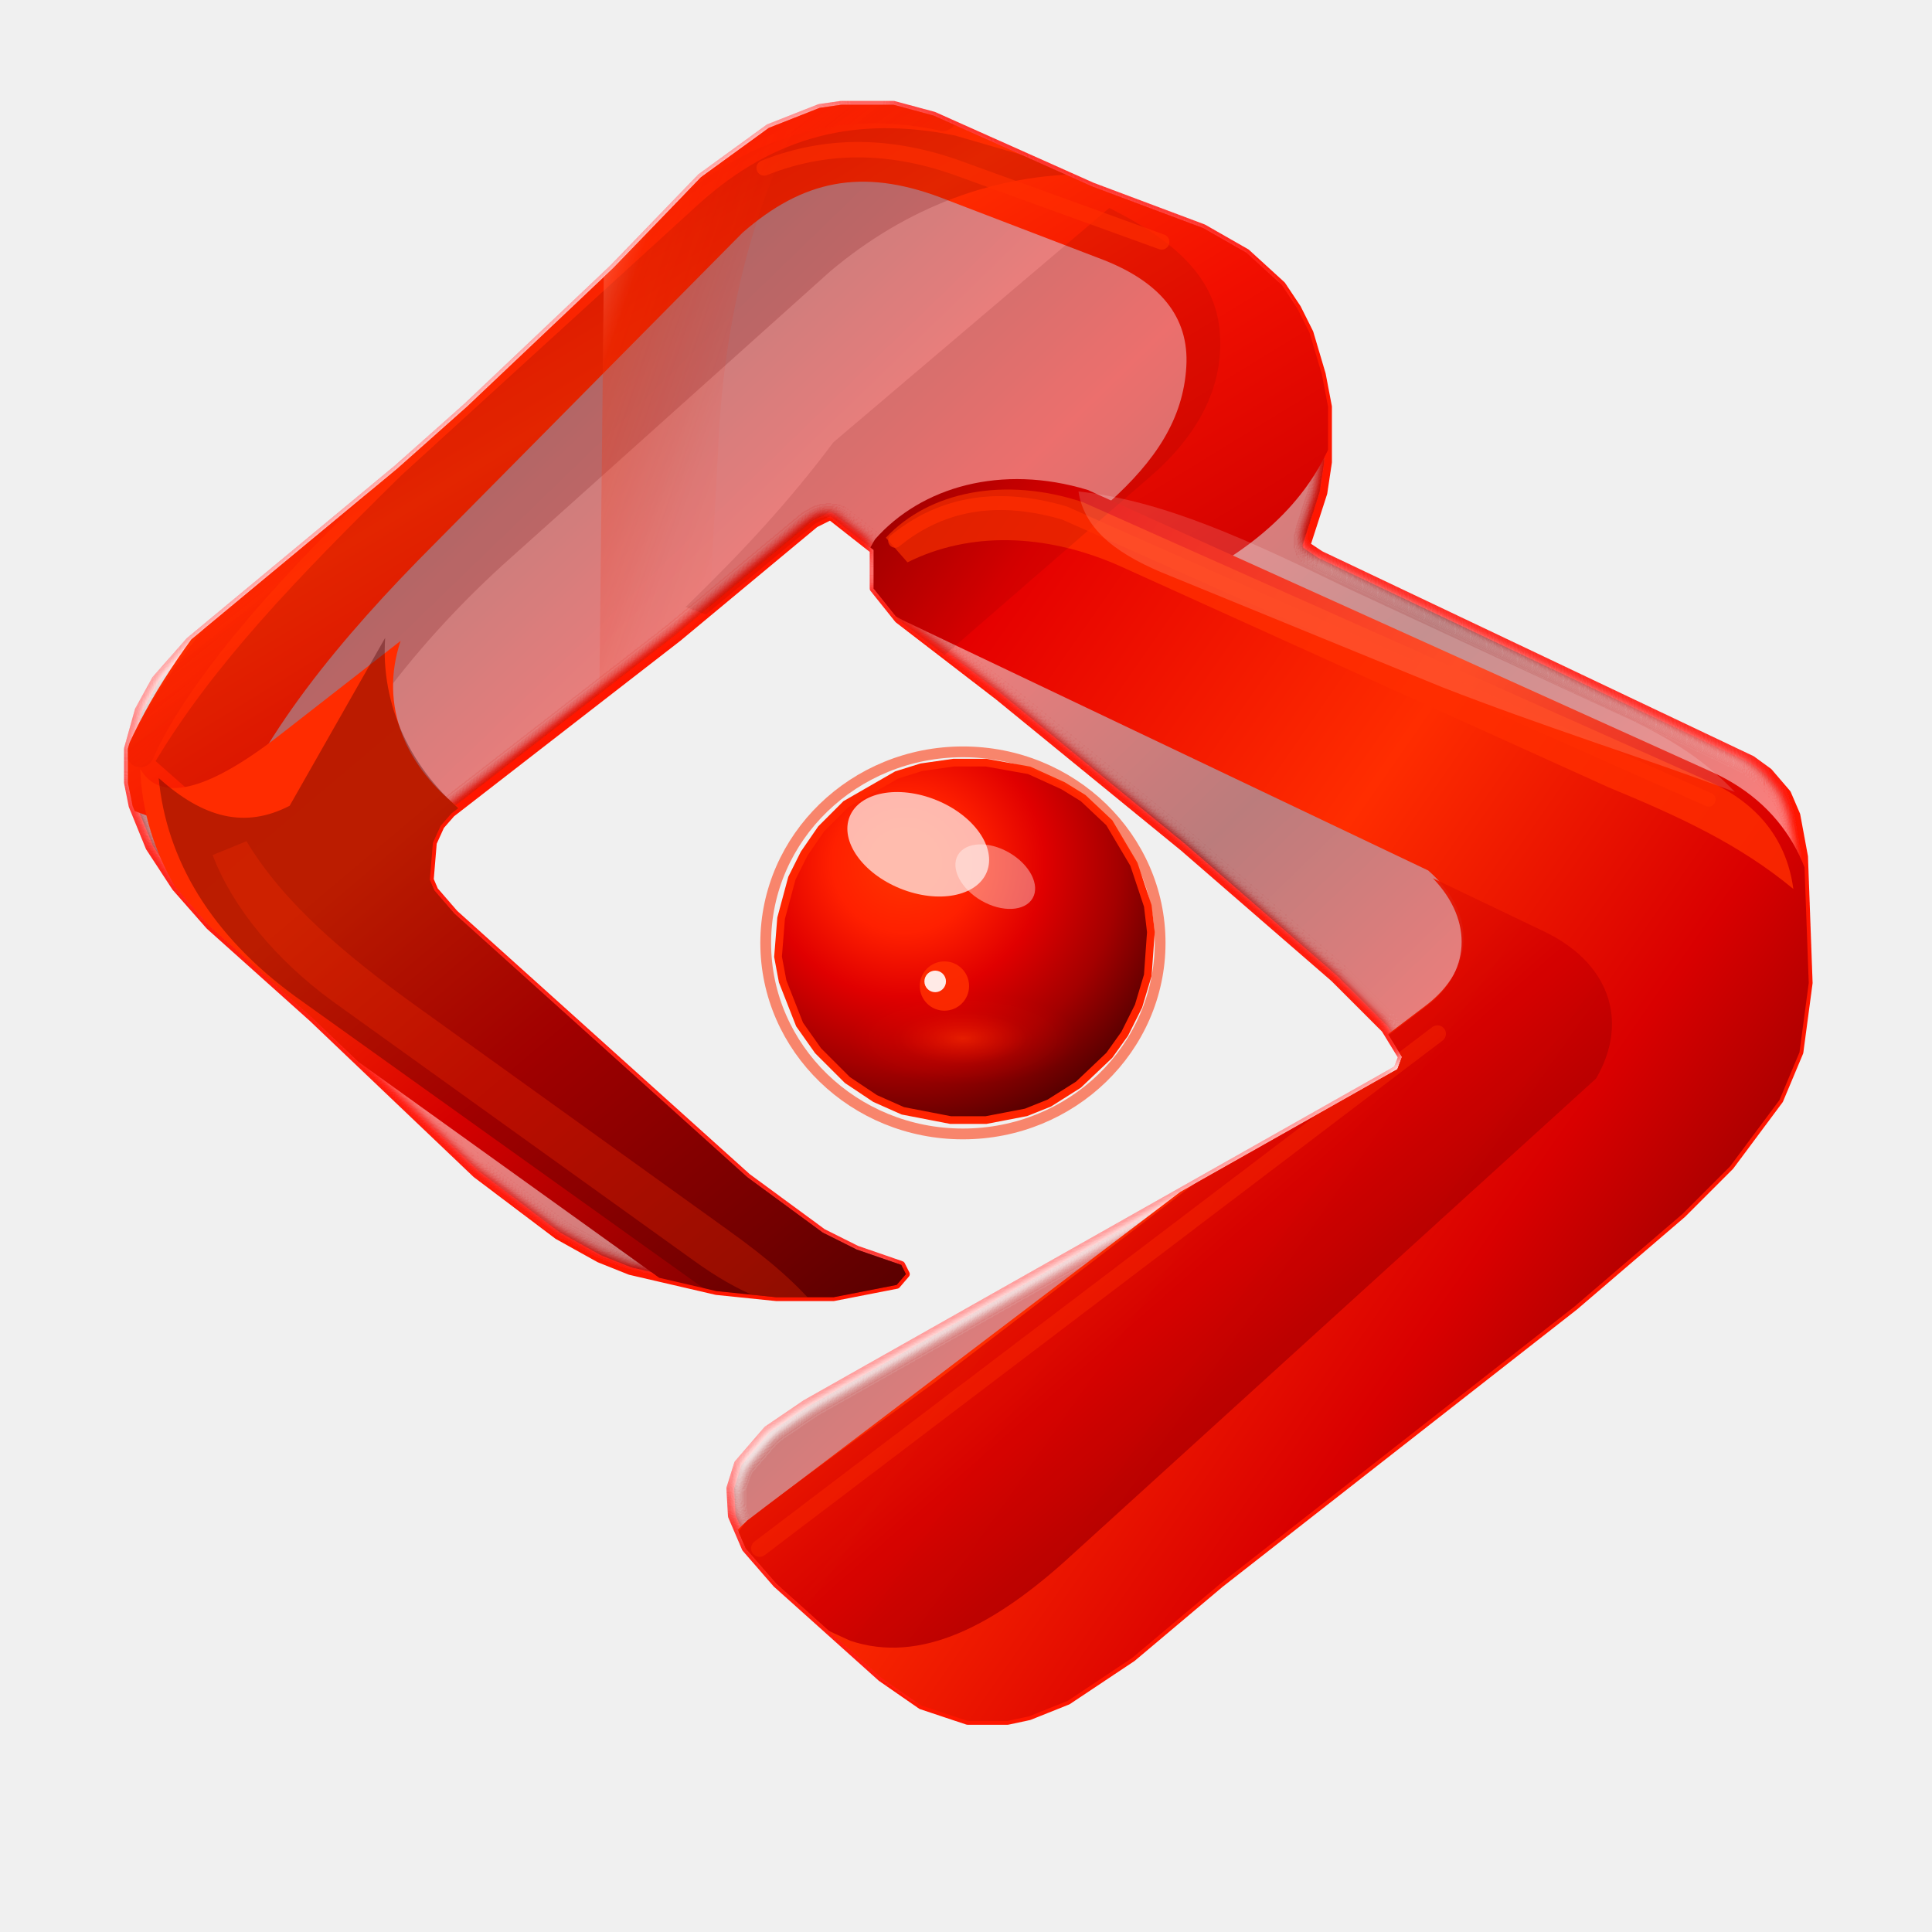
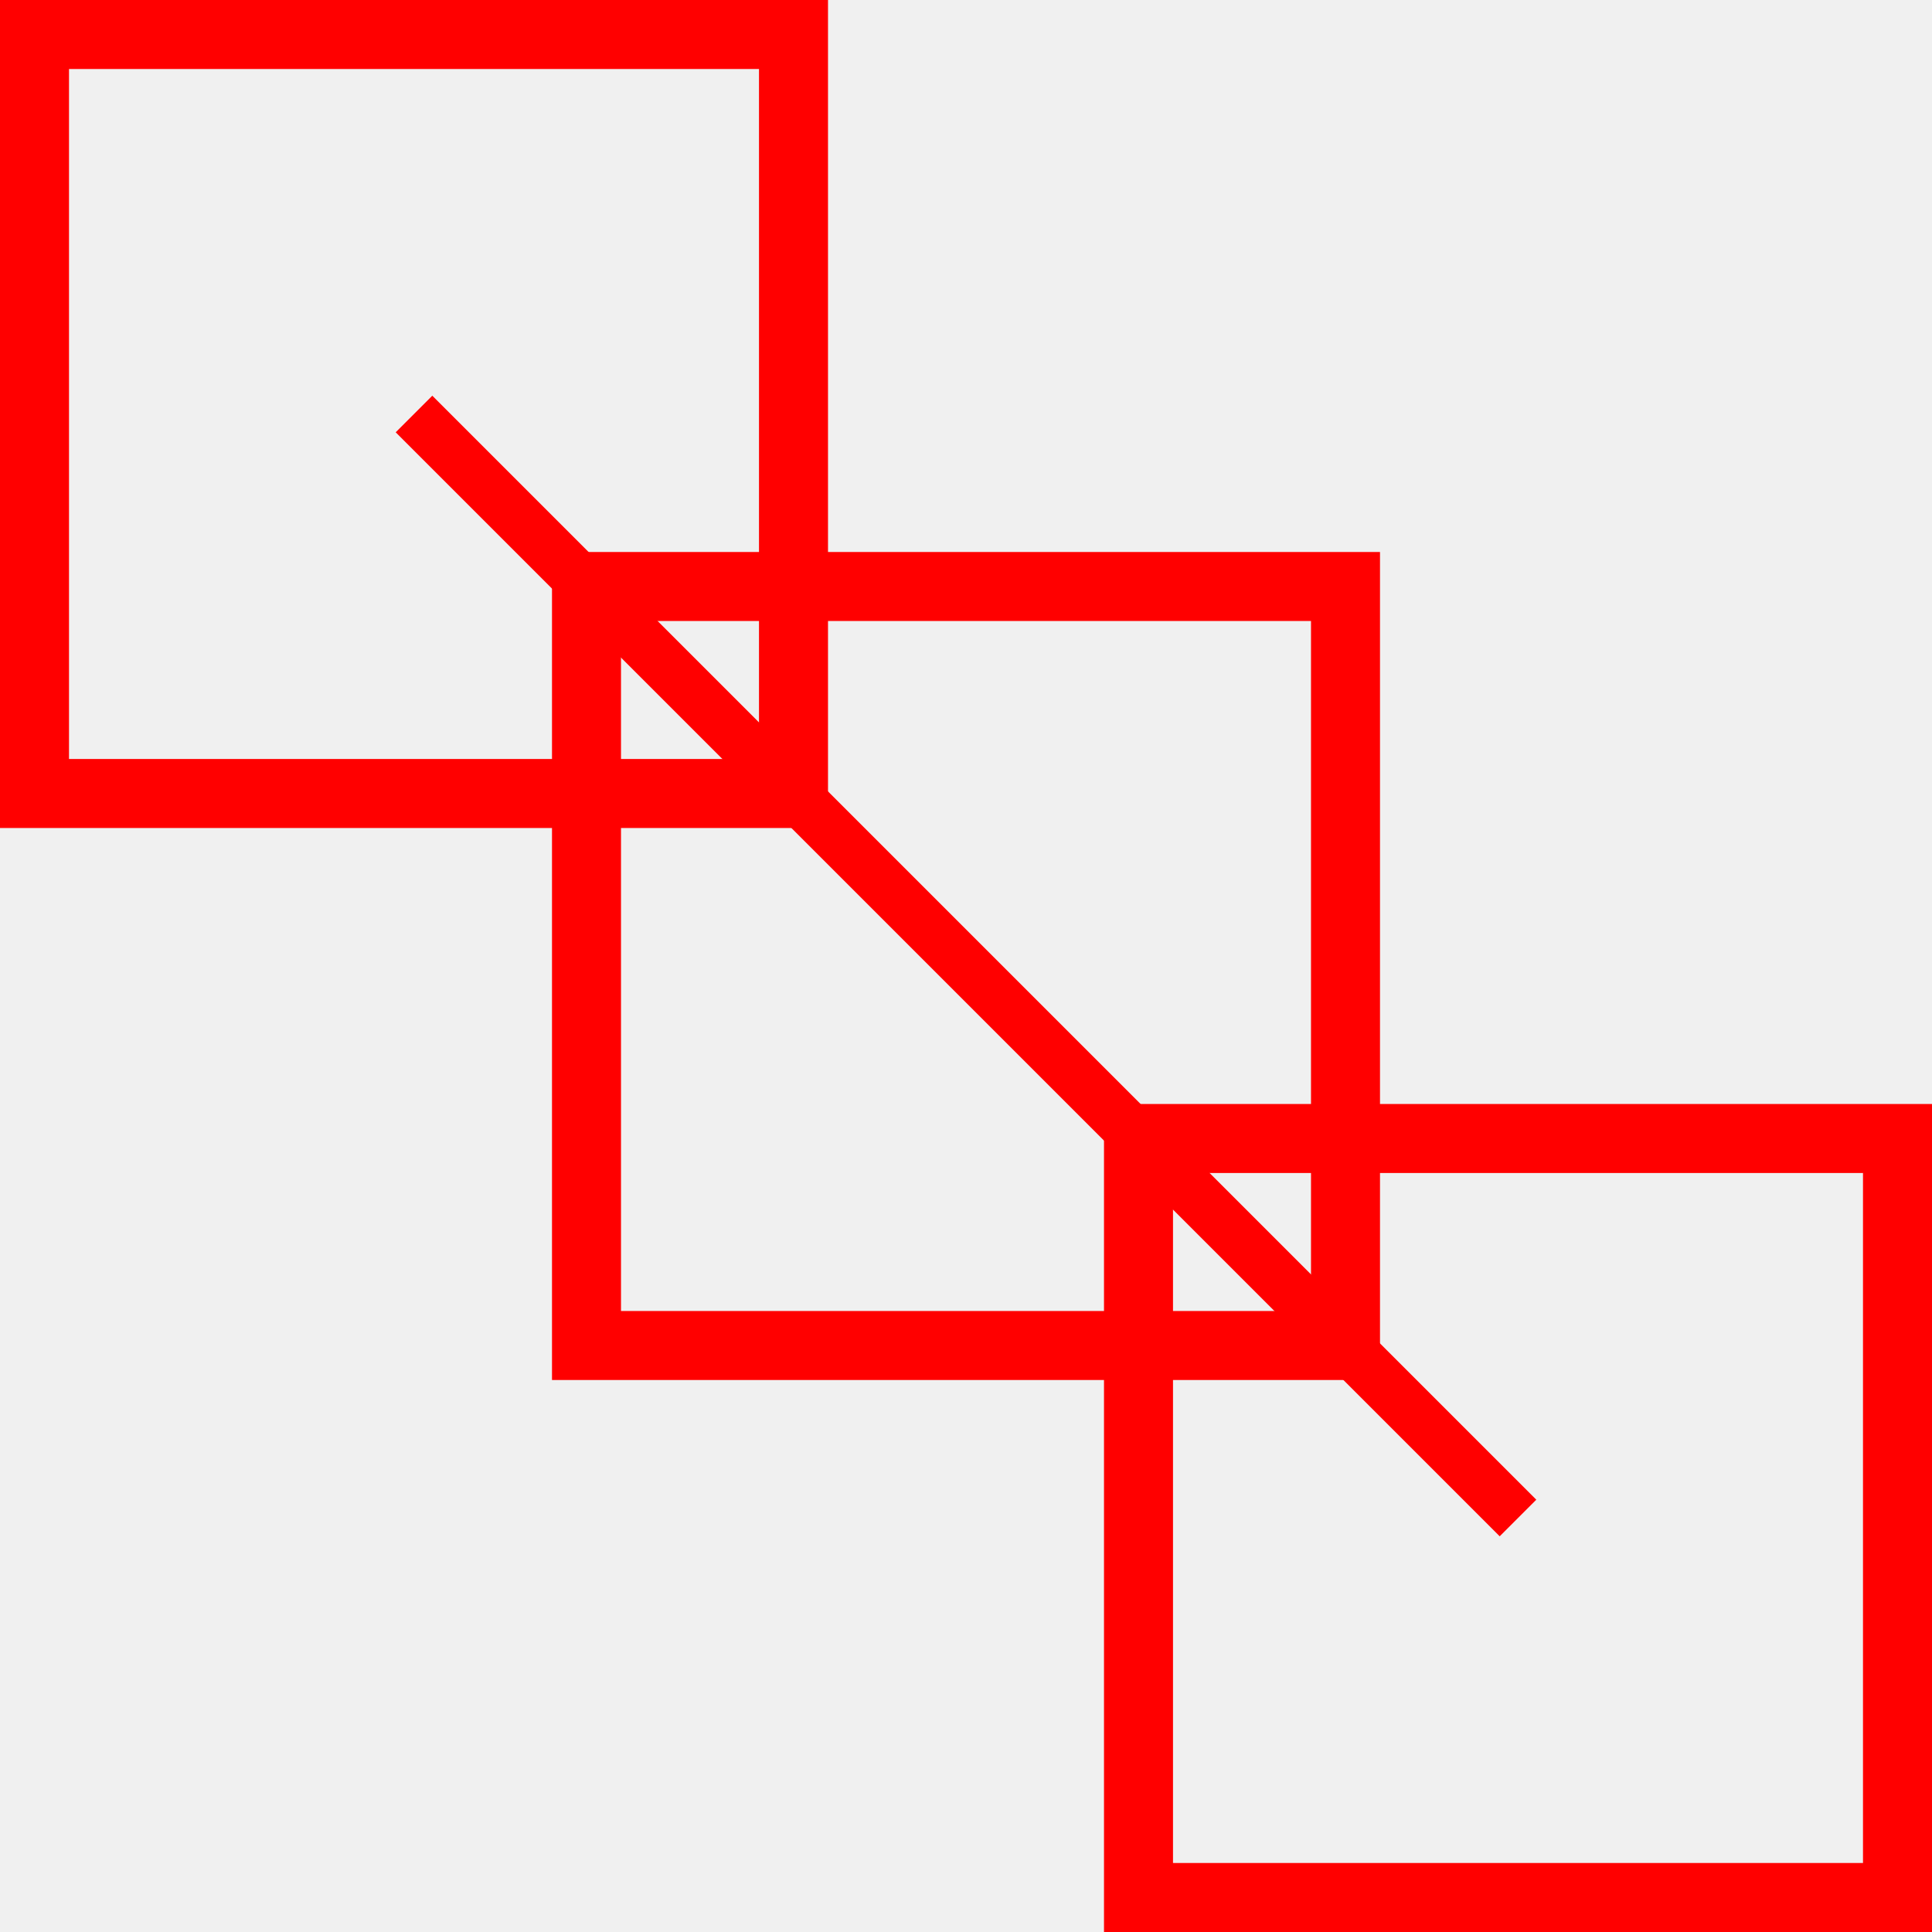
- <svg xmlns="http://www.w3.org/2000/svg" viewBox="0 0 1254 1254" width="1254" height="1254">
-   <defs>
-     <linearGradient id="base" x1="0" y1="0" x2="1" y2="1">
-       <stop offset="0" stop-color="#520000" />
-       <stop offset=".18" stop-color="#9b0000" />
-       <stop offset=".38" stop-color="#ff1b00" />
-       <stop offset=".55" stop-color="#a40000" />
-       <stop offset=".72" stop-color="#ff2000" />
-       <stop offset="1" stop-color="#5b0000" />
-     </linearGradient>
-     <linearGradient id="topFace" x1="0" y1="0" x2="1" y2="1">
-       <stop offset="0" stop-color="#a00000" />
-       <stop offset=".20" stop-color="#ef1000" />
-       <stop offset=".40" stop-color="#ff2d00" />
-       <stop offset=".58" stop-color="#f20f00" />
-       <stop offset=".80" stop-color="#cf0000" />
-       <stop offset="1" stop-color="#760000" />
-     </linearGradient>
-     <linearGradient id="rightFace" x1="0" y1="0" x2="1" y2=".8">
-       <stop offset="0" stop-color="#6c0000" />
-       <stop offset=".20" stop-color="#e50000" />
-       <stop offset=".48" stop-color="#ff2d00" />
-       <stop offset=".72" stop-color="#d90000" />
-       <stop offset="1" stop-color="#680000" />
-     </linearGradient>
-     <linearGradient id="lowerFace" x1="0" y1="0" x2="1" y2="1">
-       <stop offset="0" stop-color="#ff2b00" />
-       <stop offset=".28" stop-color="#ff2d00" />
-       <stop offset=".52" stop-color="#d40000" />
-       <stop offset=".78" stop-color="#8c0000" />
-       <stop offset="1" stop-color="#410000" />
-     </linearGradient>
-     <linearGradient id="edgeLight" x1="0" y1="0" x2="1" y2="1">
-       <stop offset="0" stop-color="#fff" stop-opacity=".9" />
-       <stop offset=".18" stop-color="#ff2d00" stop-opacity=".75" />
-       <stop offset=".42" stop-color="#ff2000" stop-opacity=".55" />
-       <stop offset="1" stop-color="#7d0000" stop-opacity="0" />
-     </linearGradient>
-     <radialGradient id="sphere" cx="34%" cy="28%" r="78%">
-       <stop offset="0" stop-color="#ff2d00" />
-       <stop offset=".10" stop-color="#ff2d00" />
-       <stop offset=".25" stop-color="#ff2000" />
-       <stop offset=".48" stop-color="#e00000" />
-       <stop offset=".74" stop-color="#a40000" />
-       <stop offset="1" stop-color="#520000" />
-     </radialGradient>
-     <radialGradient id="sphereGlow" cx="50%" cy="50%" r="50%">
-       <stop offset="0" stop-color="#ff2d00" stop-opacity=".85" />
-       <stop offset=".55" stop-color="#ff1100" stop-opacity=".18" />
-       <stop offset="1" stop-color="#ff0000" stop-opacity="0" />
-     </radialGradient>
-     <linearGradient id="glass" x1="0" y1="0" x2="1" y2="1">
-       <stop offset="0" stop-color="#fff" stop-opacity=".88" />
-       <stop offset=".22" stop-color="#ff2d00" stop-opacity=".42" />
-       <stop offset=".55" stop-color="#ff2000" stop-opacity=".08" />
-       <stop offset="1" stop-color="#fff" stop-opacity="0" />
-     </linearGradient>
-     <filter id="softGlow" x="-30%" y="-30%" width="160%" height="160%">
-       <feGaussianBlur stdDeviation="7" />
-     </filter>
-     <filter id="metalLight" x="-20%" y="-20%" width="140%" height="140%">
-       <feGaussianBlur in="SourceAlpha" stdDeviation="5" result="blur" />
-       <feSpecularLighting in="blur" surfaceScale="7" specularConstant=".75" specularExponent="28" lighting-color="#ffffff" result="spec">
-         <feDistantLight azimuth="225" elevation="55" />
-       </feSpecularLighting>
-       <feComposite in="spec" in2="SourceAlpha" operator="in" result="specClip" />
-       <feBlend in="SourceGraphic" in2="specClip" mode="screen" />
-     </filter>
-     <clipPath id="mainClip">
-       <path d="M 546,68 532,70 499,83 455,115 398,174 303,264 258,304 123,416 101,441 90,461 83,486 83,508 86,523 97,550 114,576 136,601 203,661 309,762 362,802 389,817 409,825 465,838 504,842 541,842 582,834 588,827 585,821 556,811 534,800 485,764 295,593 282,578 279,571 281,547 286,536 293,528 440,414 529,340 539,335 567,357 567,382 583,402 648,452 768,550 866,635 899,668 910,686 907,694 523,911 498,928 479,950 474,966 475,984 484,1005 504,1028 572,1089 598,1107 628,1117 654,1117 668,1114 693,1104 735,1076 792,1028 1022,848 1092,788 1123,757 1155,714 1168,683 1174,638 1171,556 1166,529 1160,515 1148,501 1137,493 857,360 848,354 859,320 862,300 862,264 858,243 850,216 842,200 832,185 809,164 781,148 709,121 606,75 580,68 Z" />
-     </clipPath>
-     <clipPath id="sphereClip">
-       <path d="M 619,495 598,498 582,503 549,522 533,538 522,554 514,570 507,596 505,621 508,637 519,665 531,682 550,701 568,713 586,721 617,727 640,727 666,722 681,716 700,704 720,685 730,671 739,653 745,633 747,605 745,588 736,561 720,534 703,518 690,510 668,500 640,495 Z" />
-     </clipPath>
-   </defs>
-   <path d="M 546,68 532,70 499,83 455,115 398,174 303,264 258,304 123,416 101,441 90,461 83,486 83,508 86,523 97,550 114,576 136,601 203,661 309,762 362,802 389,817 409,825 465,838 504,842 541,842 582,834 588,827 585,821 556,811 534,800 485,764 295,593 282,578 279,571 281,547 286,536 293,528 440,414 529,340 539,335 567,357 567,382 583,402 648,452 768,550 866,635 899,668 910,686 907,694 523,911 498,928 479,950 474,966 475,984 484,1005 504,1028 572,1089 598,1107 628,1117 654,1117 668,1114 693,1104 735,1076 792,1028 1022,848 1092,788 1123,757 1155,714 1168,683 1174,638 1171,556 1166,529 1160,515 1148,501 1137,493 857,360 848,354 859,320 862,300 862,264 858,243 850,216 842,200 832,185 809,164 781,148 709,121 606,75 580,68 Z" fill="url(#base)" stroke="#ff1700" stroke-width="5" stroke-linejoin="round" filter="url(#metalLight)" />
-   <g clip-path="url(#mainClip)">
-     <path d="M70 520 C92 442 157 369 224 303 L416 119 C476 61 552 42 636 61 L804 124 C859 145 884 196 874 253 C866 299 841 334 798 362 L720 326 C750 299 768 272 770 238 C772 205 752 183 717 169 L610 128 C559 109 521 117 482 151 L282 353 C222 413 166 480 143 547 Z" fill="url(#topFace)" />
-     <path d="M101 494 C139 431 192 376 260 309 L454 132 C503 88 556 75 620 88 L706 113 C646 113 589 134 539 176 L326 367 C267 421 214 489 185 568 Z" fill="#650000" opacity=".18" />
-     <path d="M568 350 C598 316 650 301 706 318 L1111 501 C1162 524 1184 571 1179 625 L1167 700 C1159 756 1128 803 1080 838 L705 1116 C652 1155 592 1146 538 1111 L488 1075 C458 1053 455 1013 485 987 L925 653 C957 629 959 593 927 565 L589 404 C561 391 554 372 568 350 Z" fill="url(#rightFace)" />
-     <path d="M575 349 C603 319 652 309 703 326 L1111 508 C1143 523 1160 547 1164 577 C1129 548 1090 530 1044 511 L726 367 C678 346 629 345 589 365 Z" fill="#ff2d00" opacity=".82" />
-     <path d="M485 987 C516 963 559 932 607 897 L926 653 C954 632 957 598 930 570 L1001 604 C1044 624 1058 662 1036 700 L696 1009 C645 1056 597 1080 552 1065 L493 1038 C472 1028 469 1004 485 987 Z" fill="url(#lowerFace)" opacity=".92" />
-     <path d="M91 499 C93 555 124 603 178 650 L458 851 C497 879 536 893 563 871 L628 820 C650 803 646 781 623 765 L300 526 C263 498 246 458 260 416 L183 476 C132 516 103 520 91 499 Z" fill="url(#lowerFace)" />
-     <path d="M250 414 C247 457 266 500 304 530 L626 770 C647 786 651 804 631 820 L575 864 C546 887 509 874 469 845 L192 647 C137 607 108 558 103 505 C132 531 159 538 188 523 Z" fill="#4b0000" opacity=".38" />
-     <path d="M445 394 C481 359 511 327 541 287 L720 135 C766 158 791 183 792 220 C793 252 778 282 747 309 L588 447 Z" fill="#610000" opacity=".12" />
-     <path d="M91 489 C112 441 167 376 233 313 L419 136 C481 77 548 62 612 76" fill="none" stroke="url(#edgeLight)" stroke-width="18" stroke-linecap="round" opacity=".88" />
-     <path d="M496 109 C541 91 585 95 627 111 L754 157" fill="none" stroke="#ff2d00" stroke-width="10" stroke-linecap="round" opacity=".65" />
-     <path d="M581 351 C613 325 650 321 691 333 L1109 519" fill="none" stroke="#ff2d00" stroke-width="9" stroke-linecap="round" opacity=".72" />
-     <path d="M493 1005 L933 671" fill="none" stroke="#ff2d00" stroke-width="11" stroke-linecap="round" opacity=".38" />
-     <path d="M392 171 C421 129 464 96 516 83 C488 138 469 211 466 295 L460 402 C455 444 424 465 389 454 Z" fill="url(#glass)" opacity=".72" />
-     <path d="M700 319 C756 325 811 351 875 382 L1060 468 C1087 481 1108 495 1126 514 C1064 491 1000 471 936 446 L760 374 C727 361 704 345 700 319 Z" fill="#fff" opacity=".15" />
-     <path d="M160 546 C184 586 224 620 273 655 L472 798 C500 818 518 834 532 851 C505 850 479 839 450 818 L216 650 C179 623 151 589 138 555 Z" fill="#ff2d00" opacity=".28" />
-   </g>
-   <path d="M 619,495 598,498 582,503 549,522 533,538 522,554 514,570 507,596 505,621 508,637 519,665 531,682 550,701 568,713 586,721 617,727 640,727 666,722 681,716 700,704 720,685 730,671 739,653 745,633 747,605 745,588 736,561 720,534 703,518 690,510 668,500 640,495 Z" fill="url(#sphere)" stroke="#ff2400" stroke-width="5" />
-   <g clip-path="url(#sphereClip)">
-     <ellipse cx="596" cy="548" rx="48" ry="31" fill="#fff" opacity=".68" transform="rotate(22 596 548)" />
-     <ellipse cx="646" cy="569" rx="28" ry="18" fill="#fff" opacity=".38" transform="rotate(30 646 569)" />
-     <ellipse cx="625" cy="674" rx="75" ry="30" fill="url(#sphereGlow)" opacity=".75" />
-     <circle cx="613" cy="640" r="16" fill="#ff2d00" opacity=".88" />
-     <circle cx="607" cy="637" r="7" fill="#fff" opacity=".9" />
-   </g>
-   <ellipse cx="625" cy="612" rx="128" ry="124" fill="none" stroke="#ff2d00" stroke-width="7" opacity=".55" />
+ <svg xmlns="http://www.w3.org/2000/svg" width="1024" height="1024" viewBox="0 0 28 28" fill="none">
+   <rect x="0.5" y="0.5" width="11" height="11" stroke="#FF0000" stroke-width="1" fill="none" />
+   <rect x="8.5" y="8.5" width="11" height="11" stroke="#FF0000" stroke-width="1" fill="none" />
+   <rect x="16.5" y="16.5" width="11" height="11" stroke="#FF0000" stroke-width="1" fill="none" />
+   <line x1="6" y1="6" x2="22" y2="22" stroke="#FF0000" stroke-width="0.75" />
</svg>
